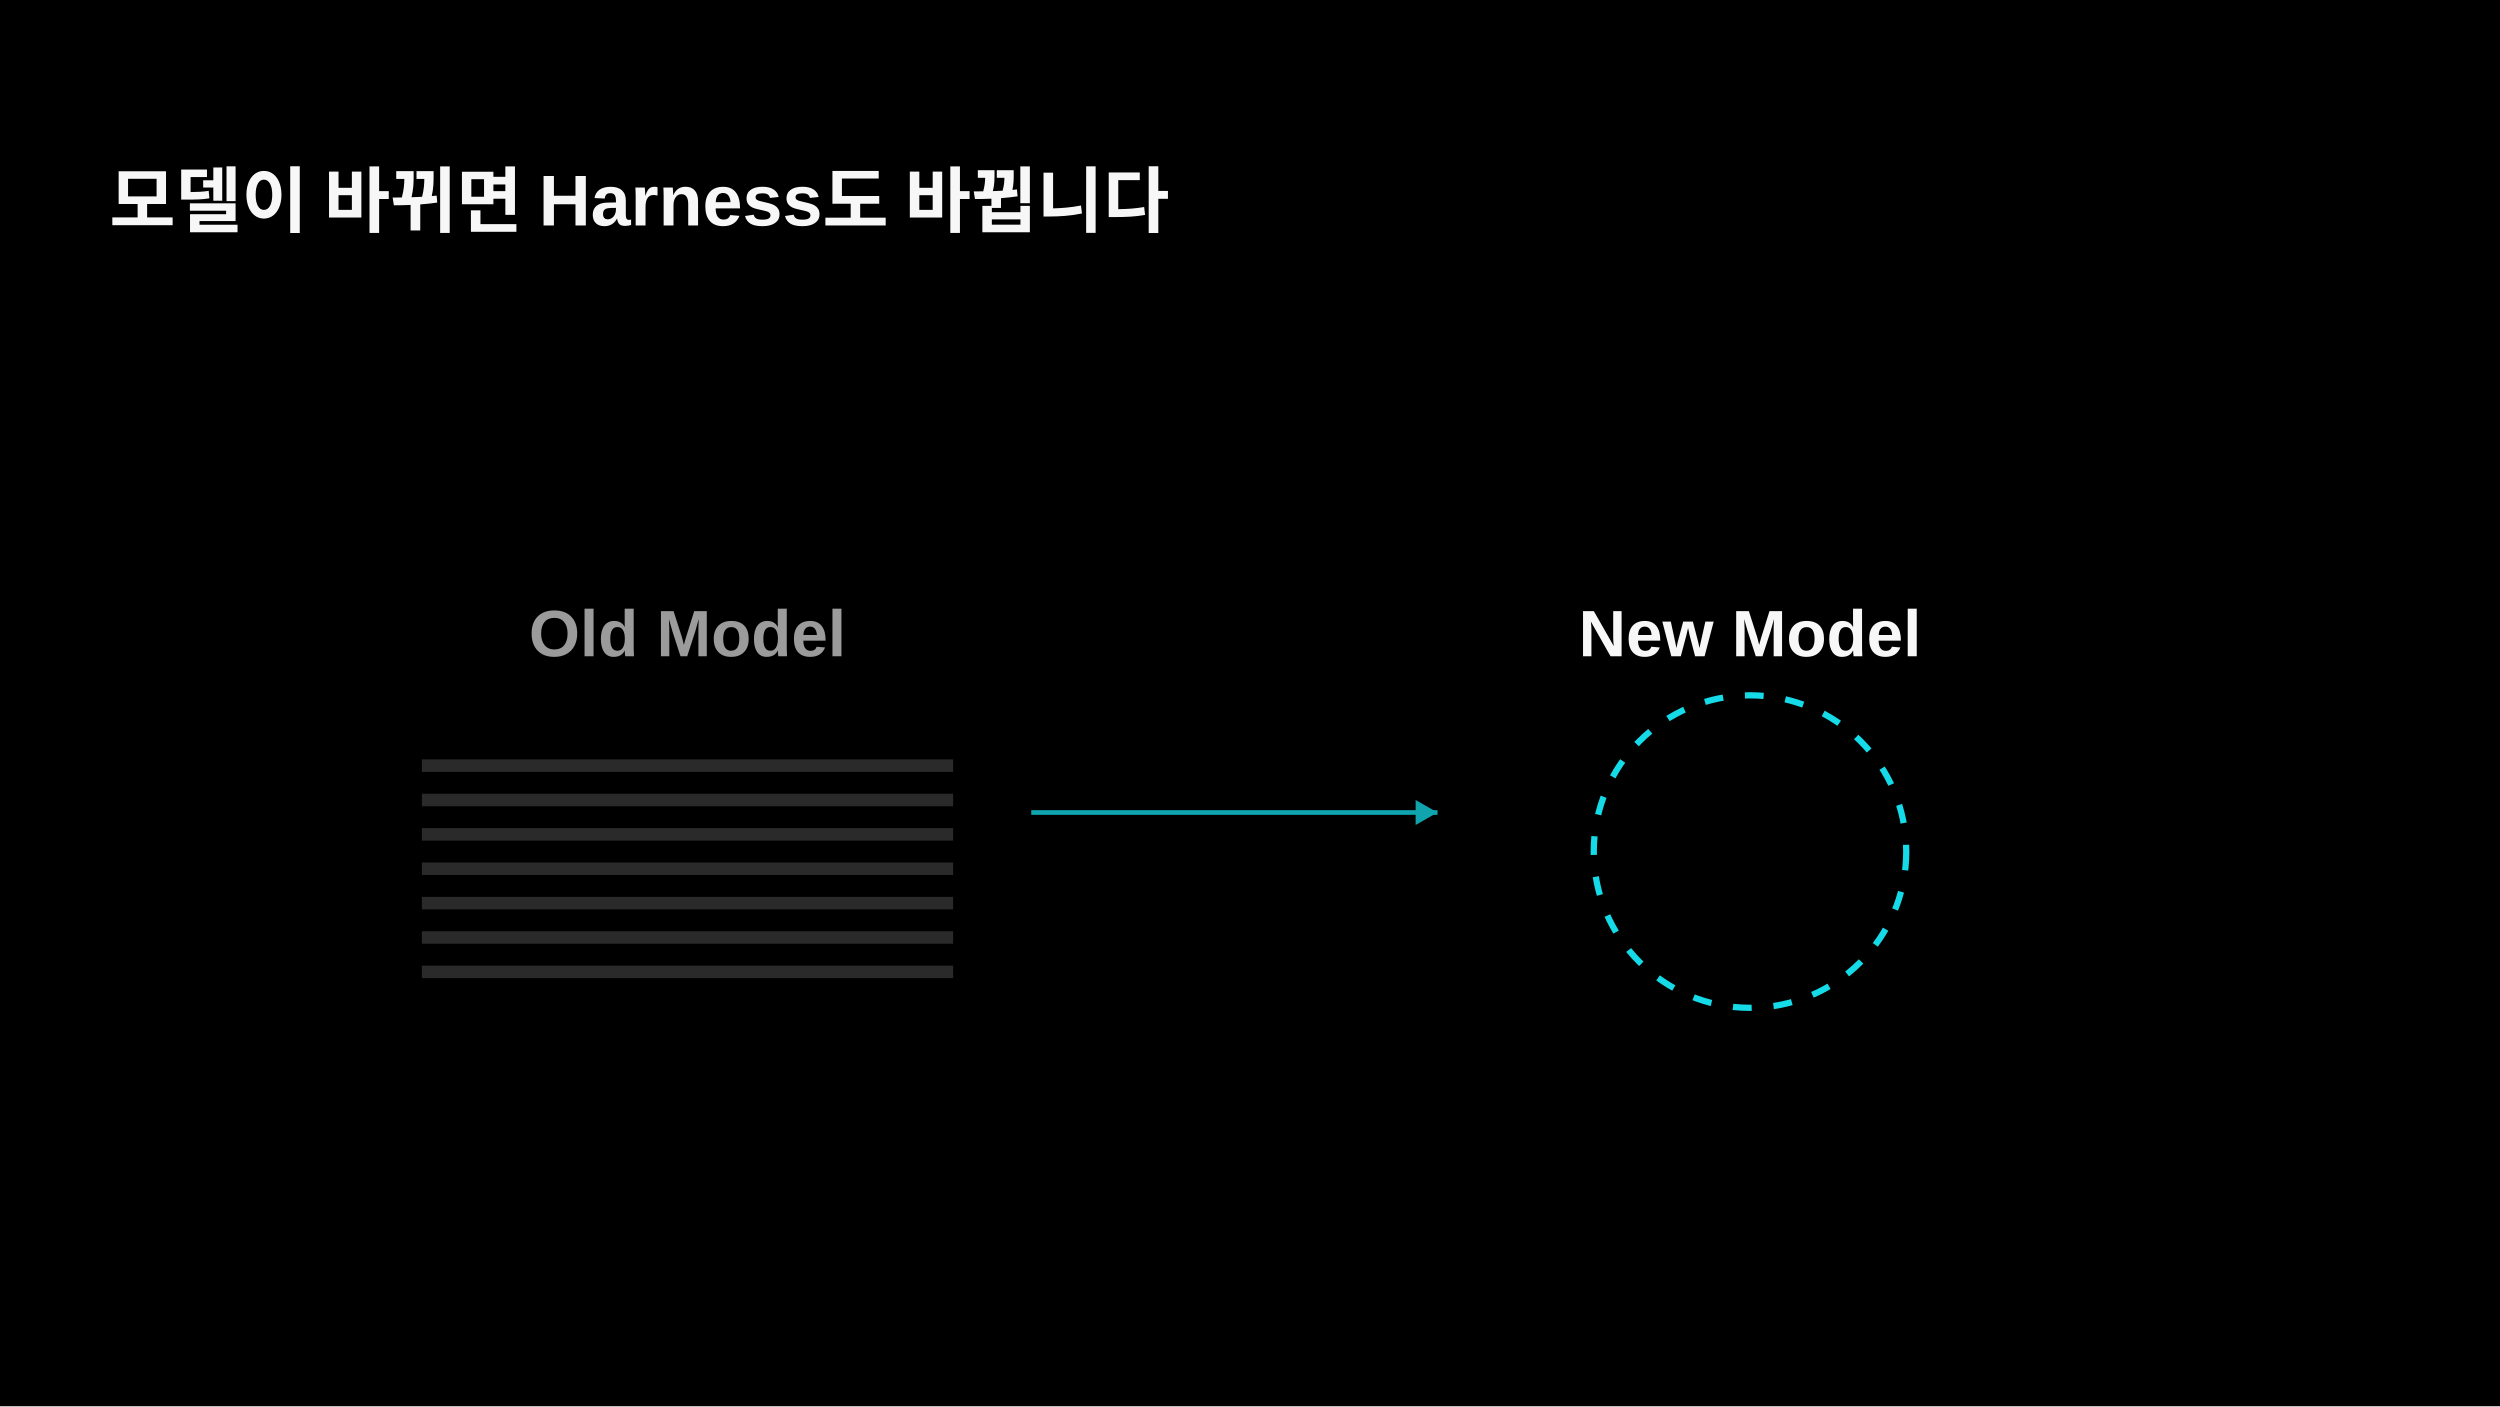
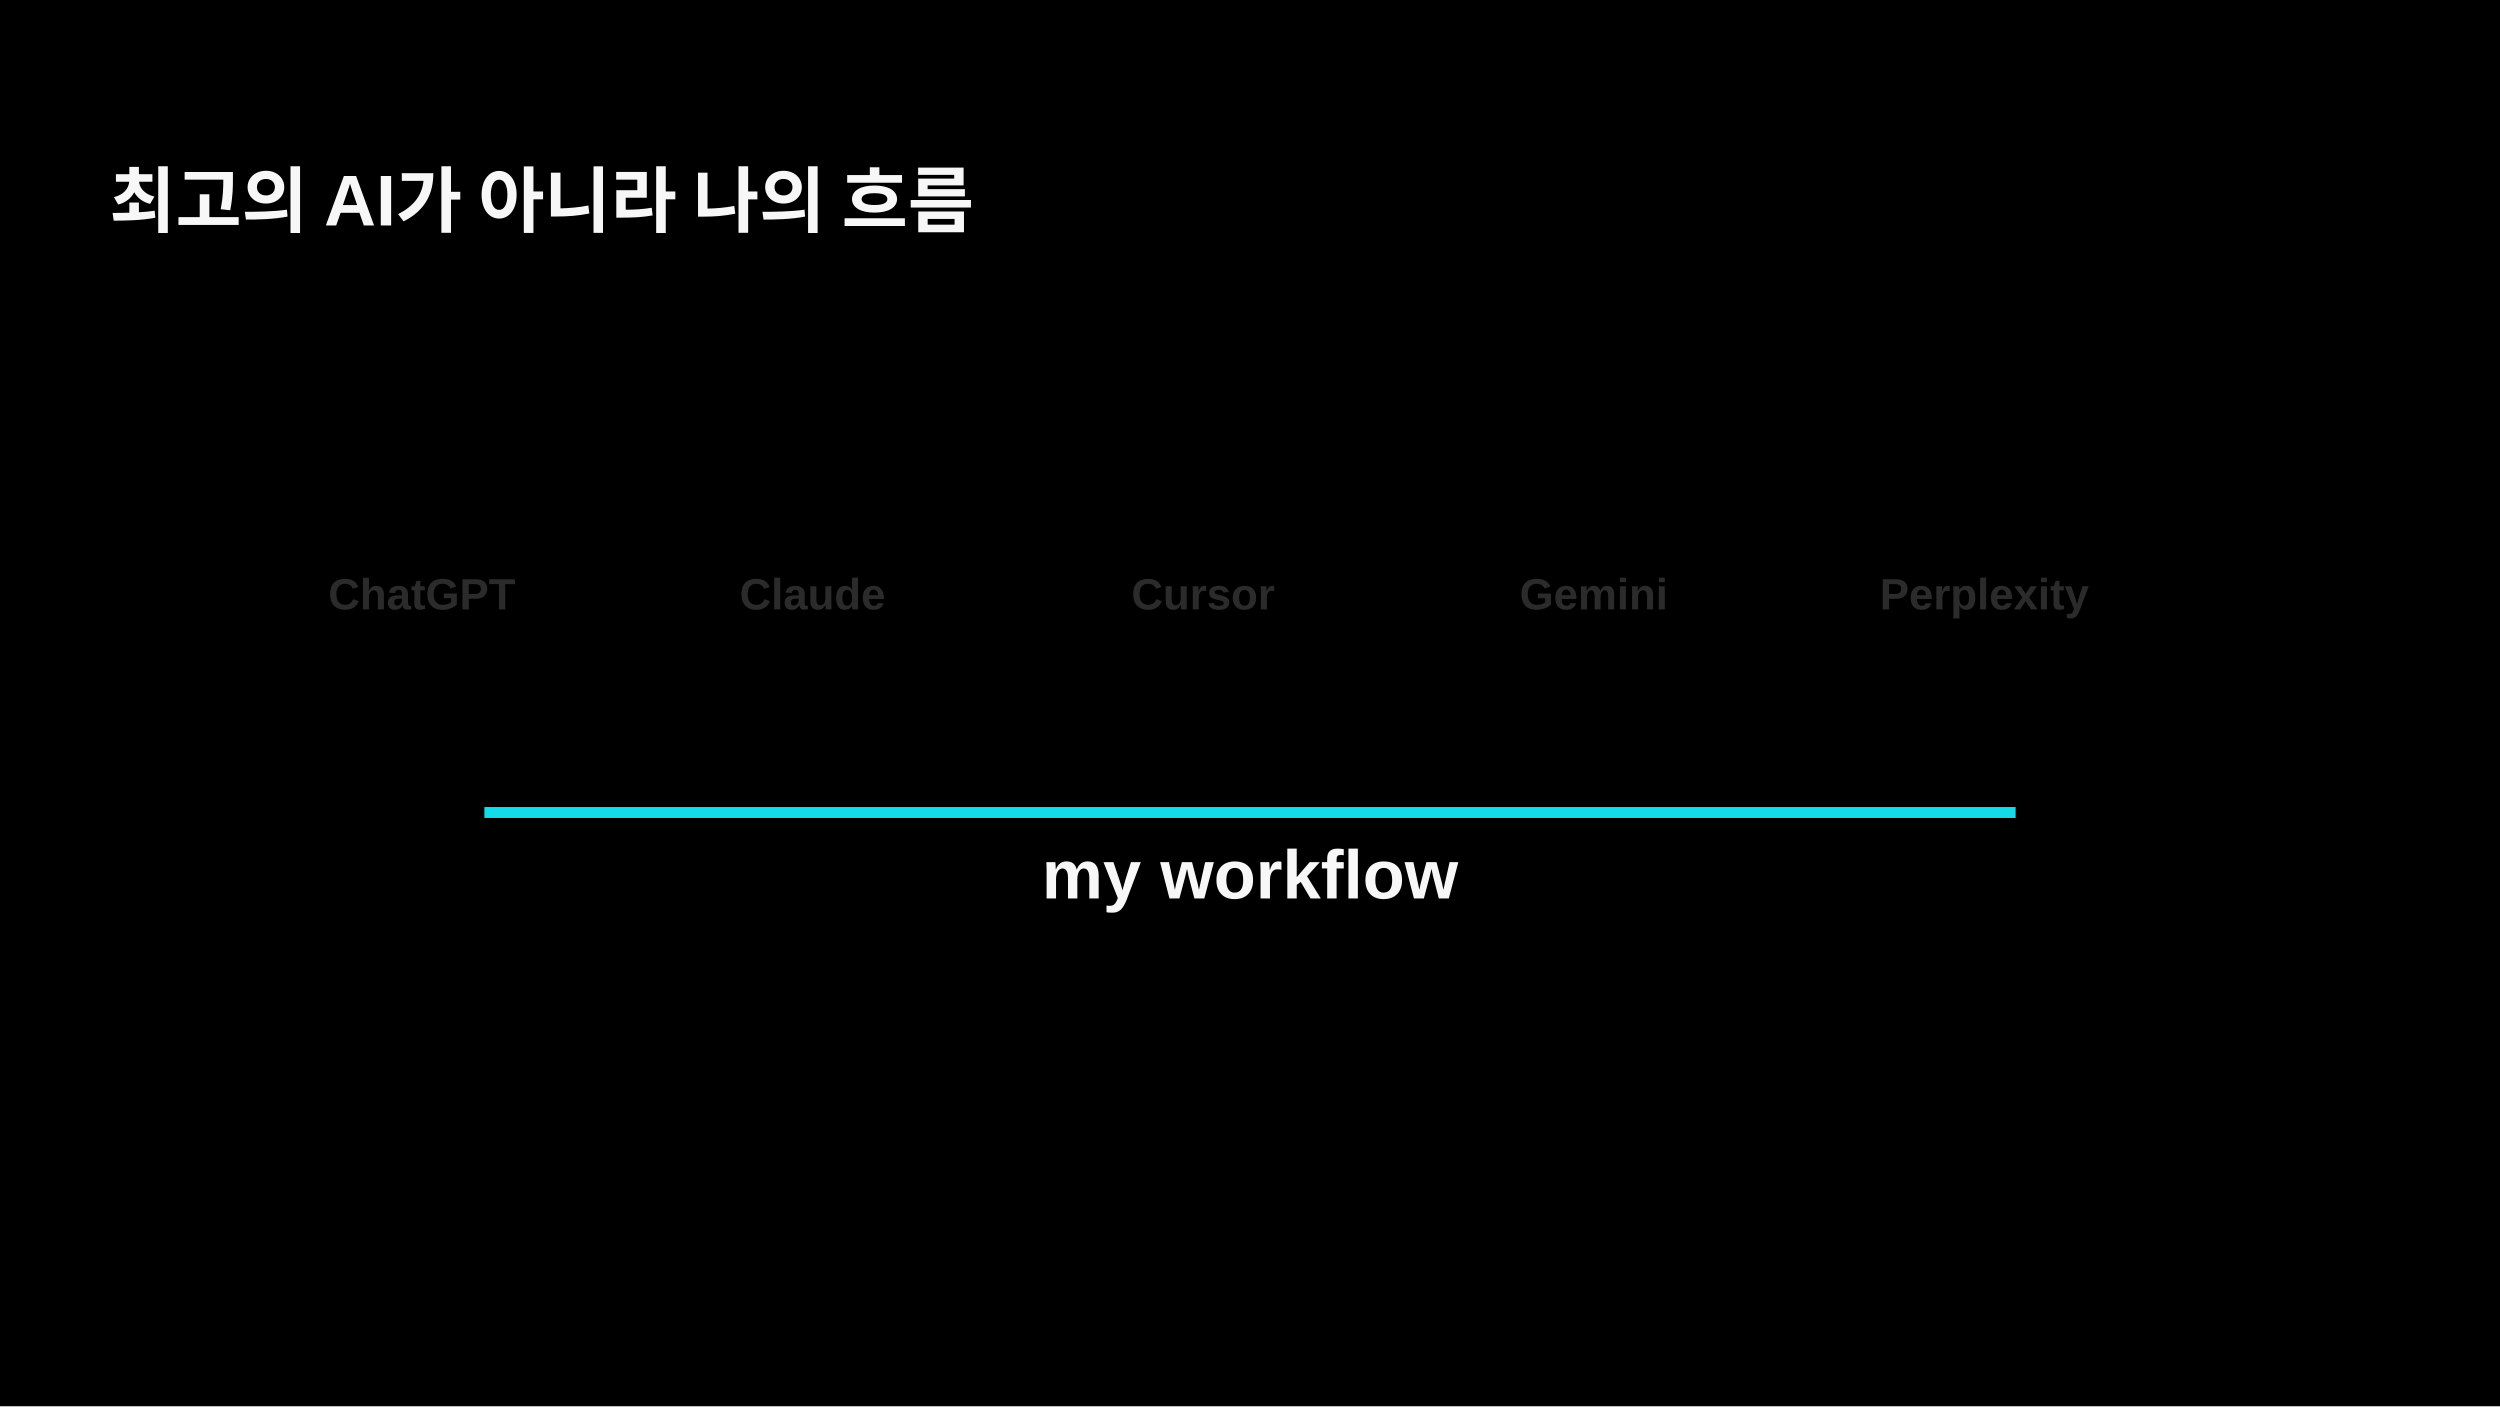
<svg xmlns="http://www.w3.org/2000/svg" width="1600" height="900" viewBox="0 0 1600 900">
  <defs>
    <linearGradient id="cover" x1="0" y1="0" x2="1" y2="1">
      <stop stop-color="#b4d7f5" />
      <stop offset=".58" stop-color="#c6f4ef" />
      <stop offset="1" stop-color="#e9edf7" />
    </linearGradient>
    <filter id="soft">
      <feGaussianBlur stdDeviation="10" />
    </filter>
  </defs>
  <rect width="1600" height="900" fill="#000000" />
-   <text x="70" y="145" fill="#f7f7f7" font-size="46" font-weight="850" text-anchor="start" font-family="Pretendard, Apple SD Gothic Neo, Arial, sans-serif" letter-spacing="0">모델이 바뀌면 Harness도 바뀝니다</text>
-   <text x="440" y="420" fill="#9b9b9b" font-size="42" font-weight="850" text-anchor="middle" font-family="Pretendard, Apple SD Gothic Neo, Arial, sans-serif" letter-spacing="0">Old Model</text>
-   <text x="1120" y="420" fill="#f7f7f7" font-size="42" font-weight="850" text-anchor="middle" font-family="Pretendard, Apple SD Gothic Neo, Arial, sans-serif" letter-spacing="0">New Model</text>
-   <line x1="270" y1="490" x2="610" y2="490" stroke="#777" stroke-width="8" opacity=".35" />
-   <line x1="270" y1="512" x2="610" y2="512" stroke="#777" stroke-width="8" opacity=".35" />
-   <line x1="270" y1="534" x2="610" y2="534" stroke="#777" stroke-width="8" opacity=".35" />
-   <line x1="270" y1="556" x2="610" y2="556" stroke="#777" stroke-width="8" opacity=".35" />
-   <line x1="270" y1="578" x2="610" y2="578" stroke="#777" stroke-width="8" opacity=".35" />
-   <line x1="270" y1="600" x2="610" y2="600" stroke="#777" stroke-width="8" opacity=".35" />
-   <line x1="270" y1="622" x2="610" y2="622" stroke="#777" stroke-width="8" opacity=".35" />
-   <circle cx="1120" cy="545" r="100" fill="none" stroke="#15dbe8" stroke-width="4" stroke-dasharray="12 14" />
-   <g opacity="0.75">
-     <line x1="660" y1="520" x2="920" y2="520" stroke="#15dbe8" stroke-width="3" />
-     <path d="M920 520 l-14 -8 v16 z" fill="#15dbe8" transform="rotate(0 920 520)" />
-   </g>
+   <text x="70" y="145" fill="#f7f7f7" font-size="46" font-weight="850" text-anchor="start" font-family="Pretendard, Apple SD Gothic Neo, Arial, sans-serif" letter-spacing="0">최고의 AI가 아니라 나의 흐름</text>
+   <text x="270" y="390" fill="#9b9b9b" font-size="28" font-weight="700" text-anchor="middle" font-family="Pretendard, Apple SD Gothic Neo, Arial, sans-serif" letter-spacing="0" opacity=".28">ChatGPT</text>
+   <text x="520" y="390" fill="#9b9b9b" font-size="28" font-weight="700" text-anchor="middle" font-family="Pretendard, Apple SD Gothic Neo, Arial, sans-serif" letter-spacing="0" opacity=".28">Claude</text>
+   <text x="770" y="390" fill="#9b9b9b" font-size="28" font-weight="700" text-anchor="middle" font-family="Pretendard, Apple SD Gothic Neo, Arial, sans-serif" letter-spacing="0" opacity=".28">Cursor</text>
+   <text x="1020" y="390" fill="#9b9b9b" font-size="28" font-weight="700" text-anchor="middle" font-family="Pretendard, Apple SD Gothic Neo, Arial, sans-serif" letter-spacing="0" opacity=".28">Gemini</text>
+   <text x="1270" y="390" fill="#9b9b9b" font-size="28" font-weight="700" text-anchor="middle" font-family="Pretendard, Apple SD Gothic Neo, Arial, sans-serif" letter-spacing="0" opacity=".28">Perplexity</text>
+   <line x1="310" y1="520" x2="1290" y2="520" stroke="#15dbe8" stroke-width="7" />
+   <text x="800" y="575" fill="#f7f7f7" font-size="44" font-weight="900" text-anchor="middle" font-family="Pretendard, Apple SD Gothic Neo, Arial, sans-serif" letter-spacing="0">my workflow</text>
</svg>
